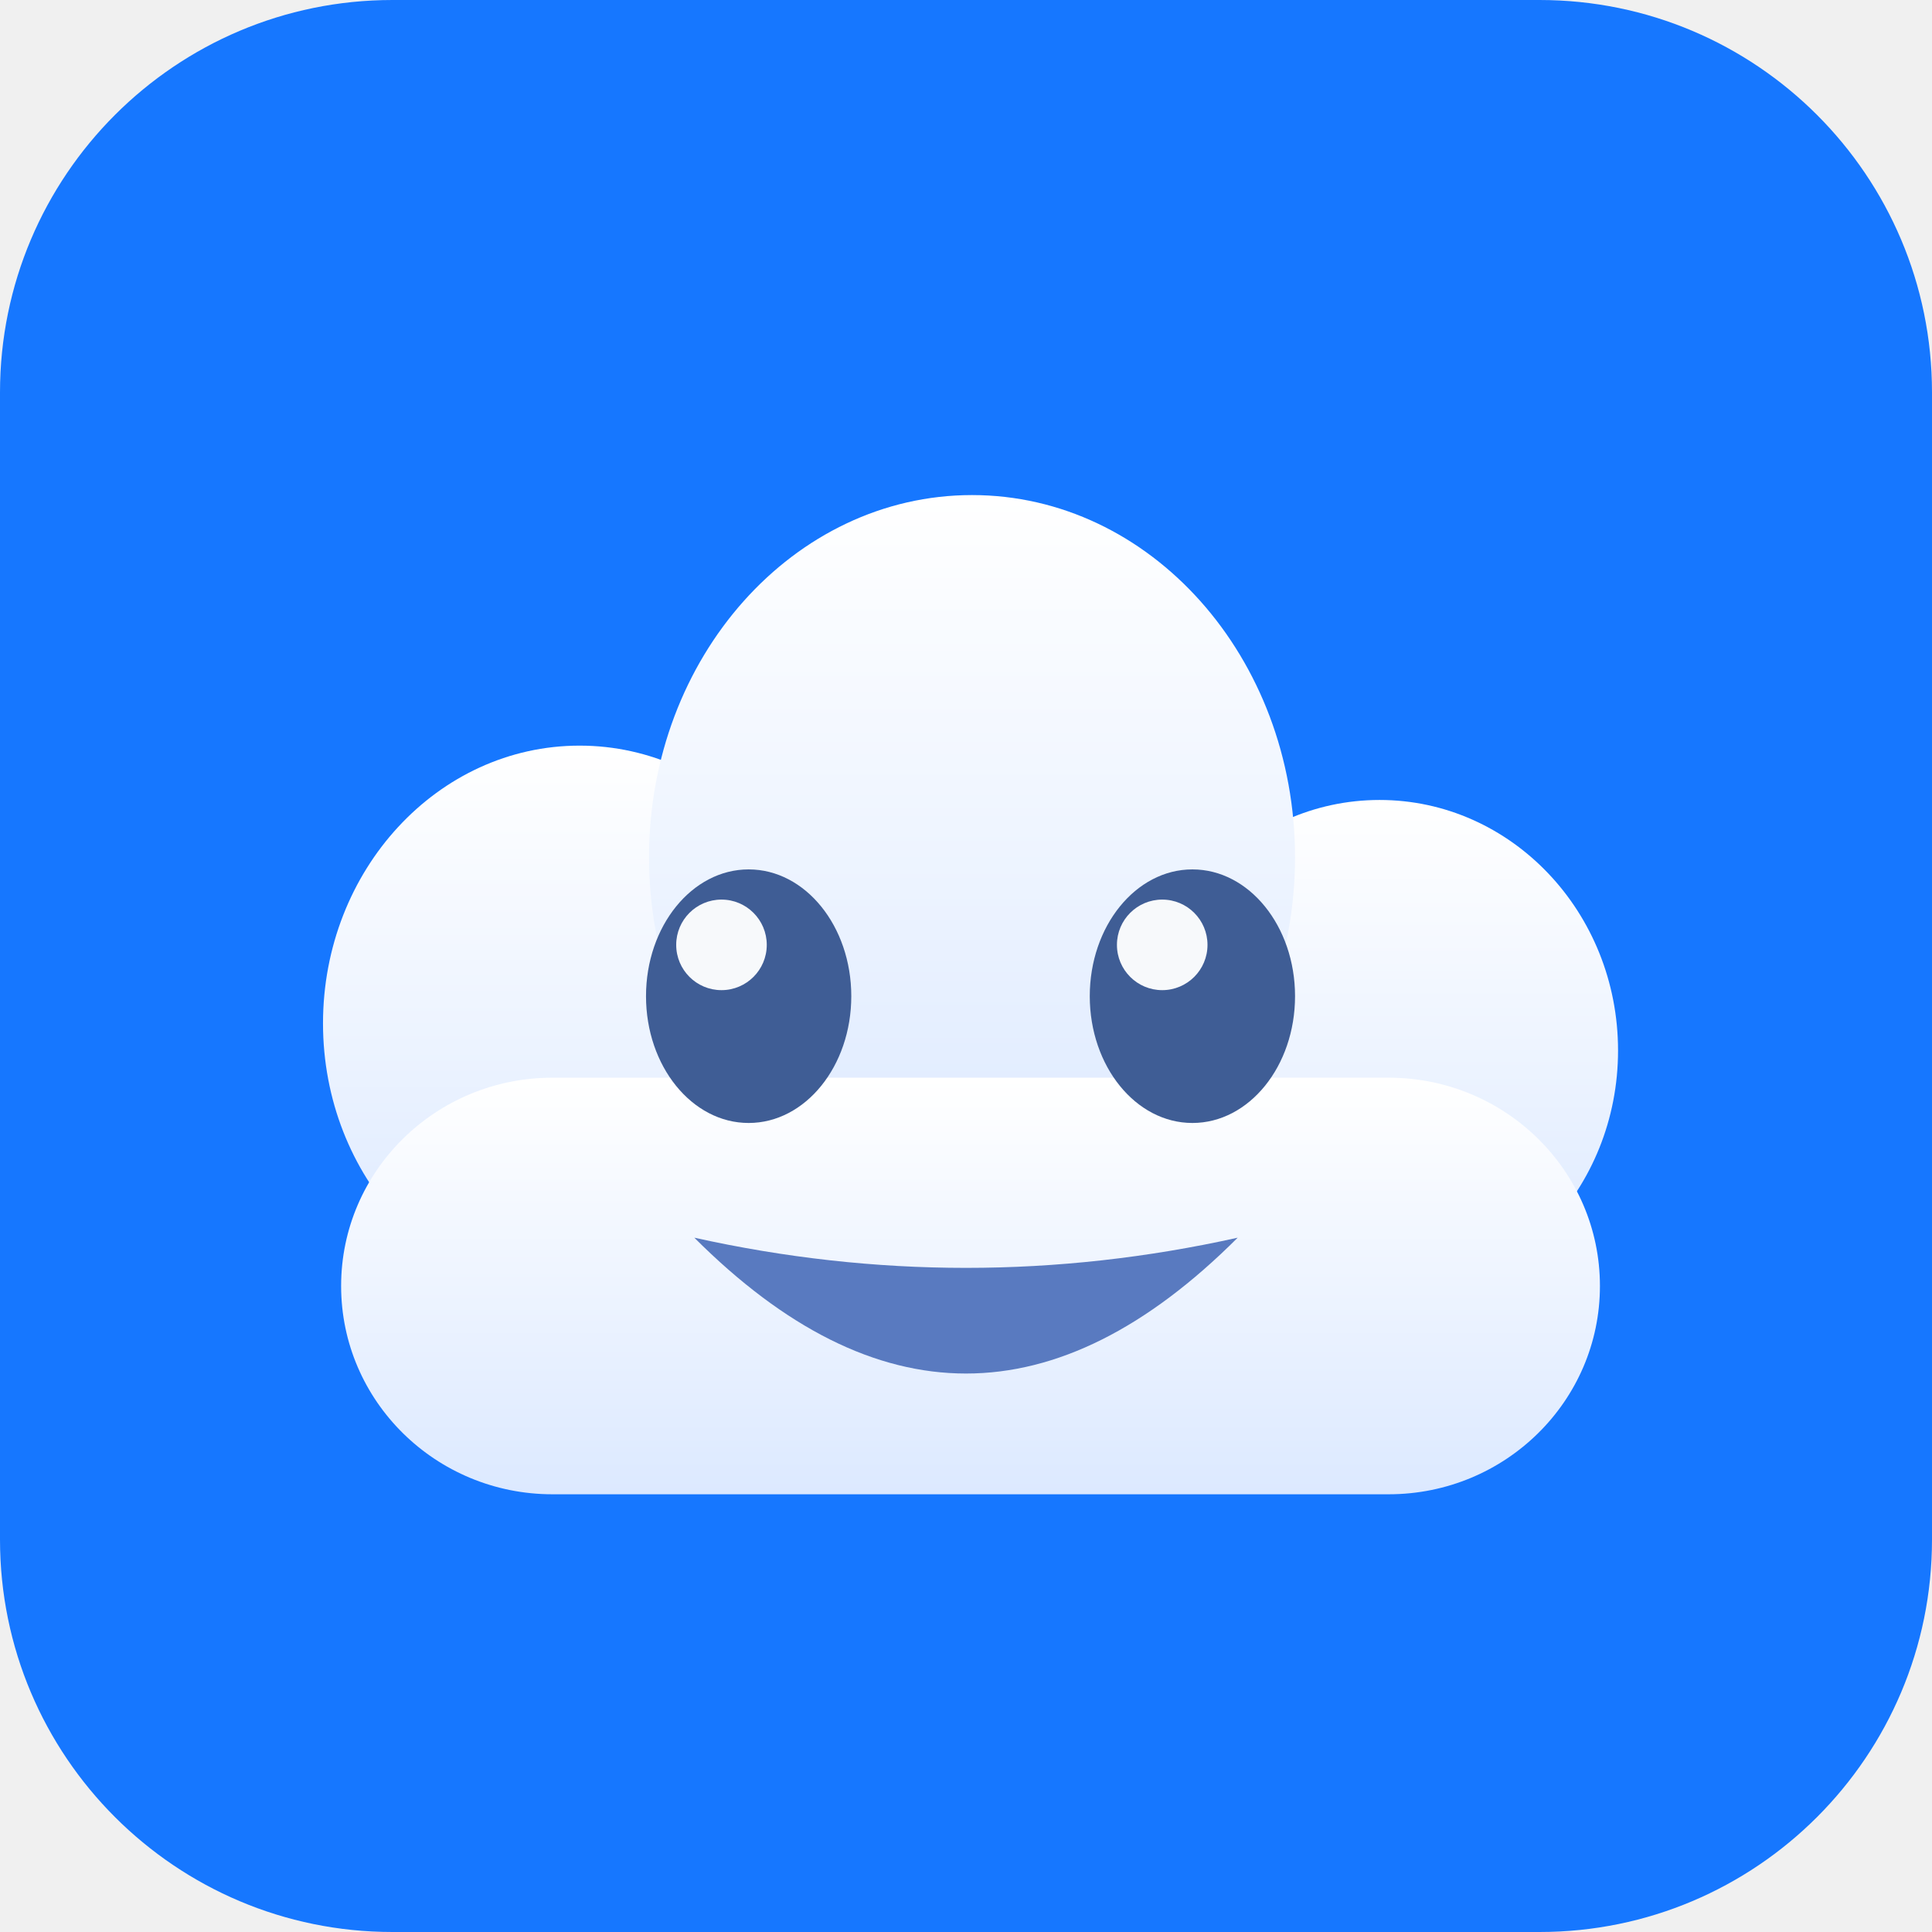
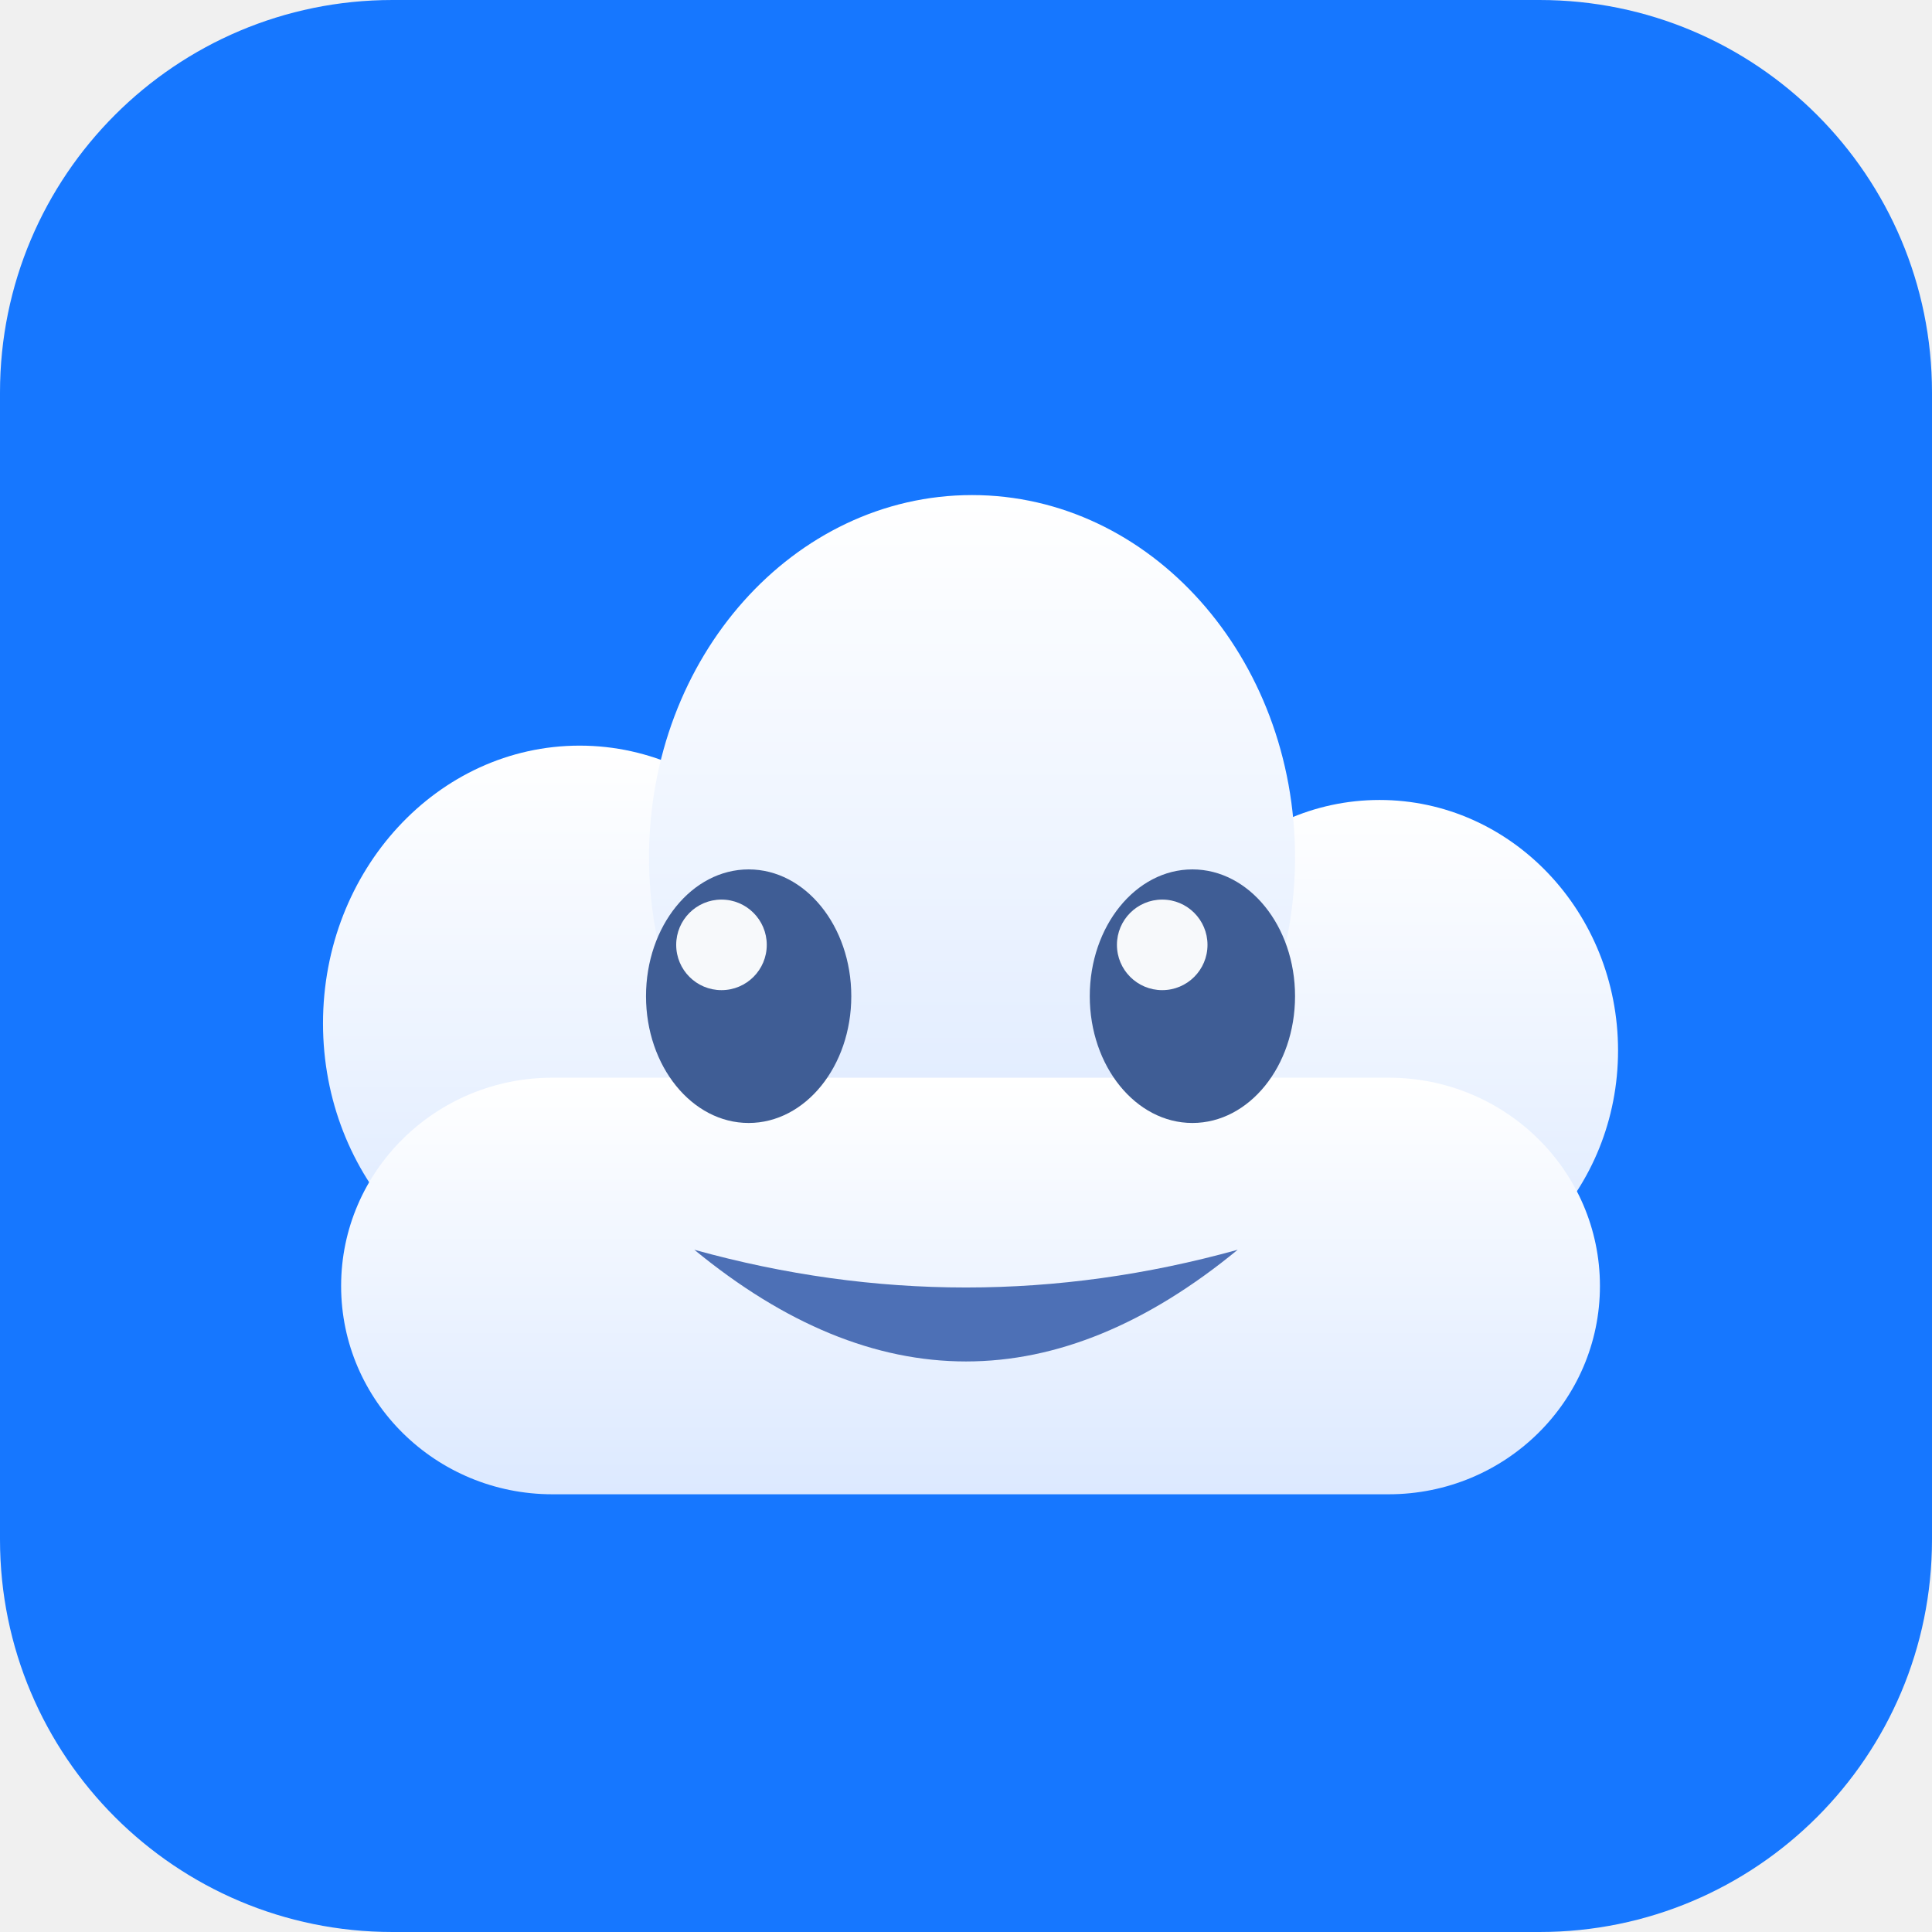
<svg xmlns="http://www.w3.org/2000/svg" viewBox="0 0 64 64" role="img">
  <defs>
    <linearGradient id="cg" x1="0" y1="0" x2="0" y2="1">
      <stop offset="0%" stop-color="#ffffff" />
      <stop offset="100%" stop-color="#dce9ff" />
    </linearGradient>
  </defs>
  <rect width="64" height="64" rx="13" fill="#1677ff" />
  <ellipse cx="19.2" cy="33.9" rx="8.5" ry="9.2" fill="url(#cg)" />
  <ellipse cx="45.7" cy="34.8" rx="7.9" ry="8.3" fill="url(#cg)" />
  <ellipse cx="32.2" cy="28.4" rx="10.7" ry="12.0" fill="url(#cg)" />
  <rect x="11.3" y="35.7" width="41.7" height="13.8" rx="7" fill="url(#cg)" />
  <ellipse cx="24.8" cy="33.0" rx="3.4" ry="4.2" fill="#3f5d95" />
  <ellipse cx="39.5" cy="33.0" rx="3.4" ry="4.2" fill="#3f5d95" />
  <circle cx="23.9" cy="31.3" r="1.5" fill="white" opacity="0.96" />
  <circle cx="38.5" cy="31.3" r="1.5" fill="white" opacity="0.96" />
-   <path d="M 23 41 Q 32 50 41 41 Q 32 43 23 41 Z" fill="#597ac0" />
+   <path d="M 23 41.4 Q 32 48.8 41 41.4 Q 32 43.9 23 41.4 Z" fill="#4d70b6" />
</svg>
